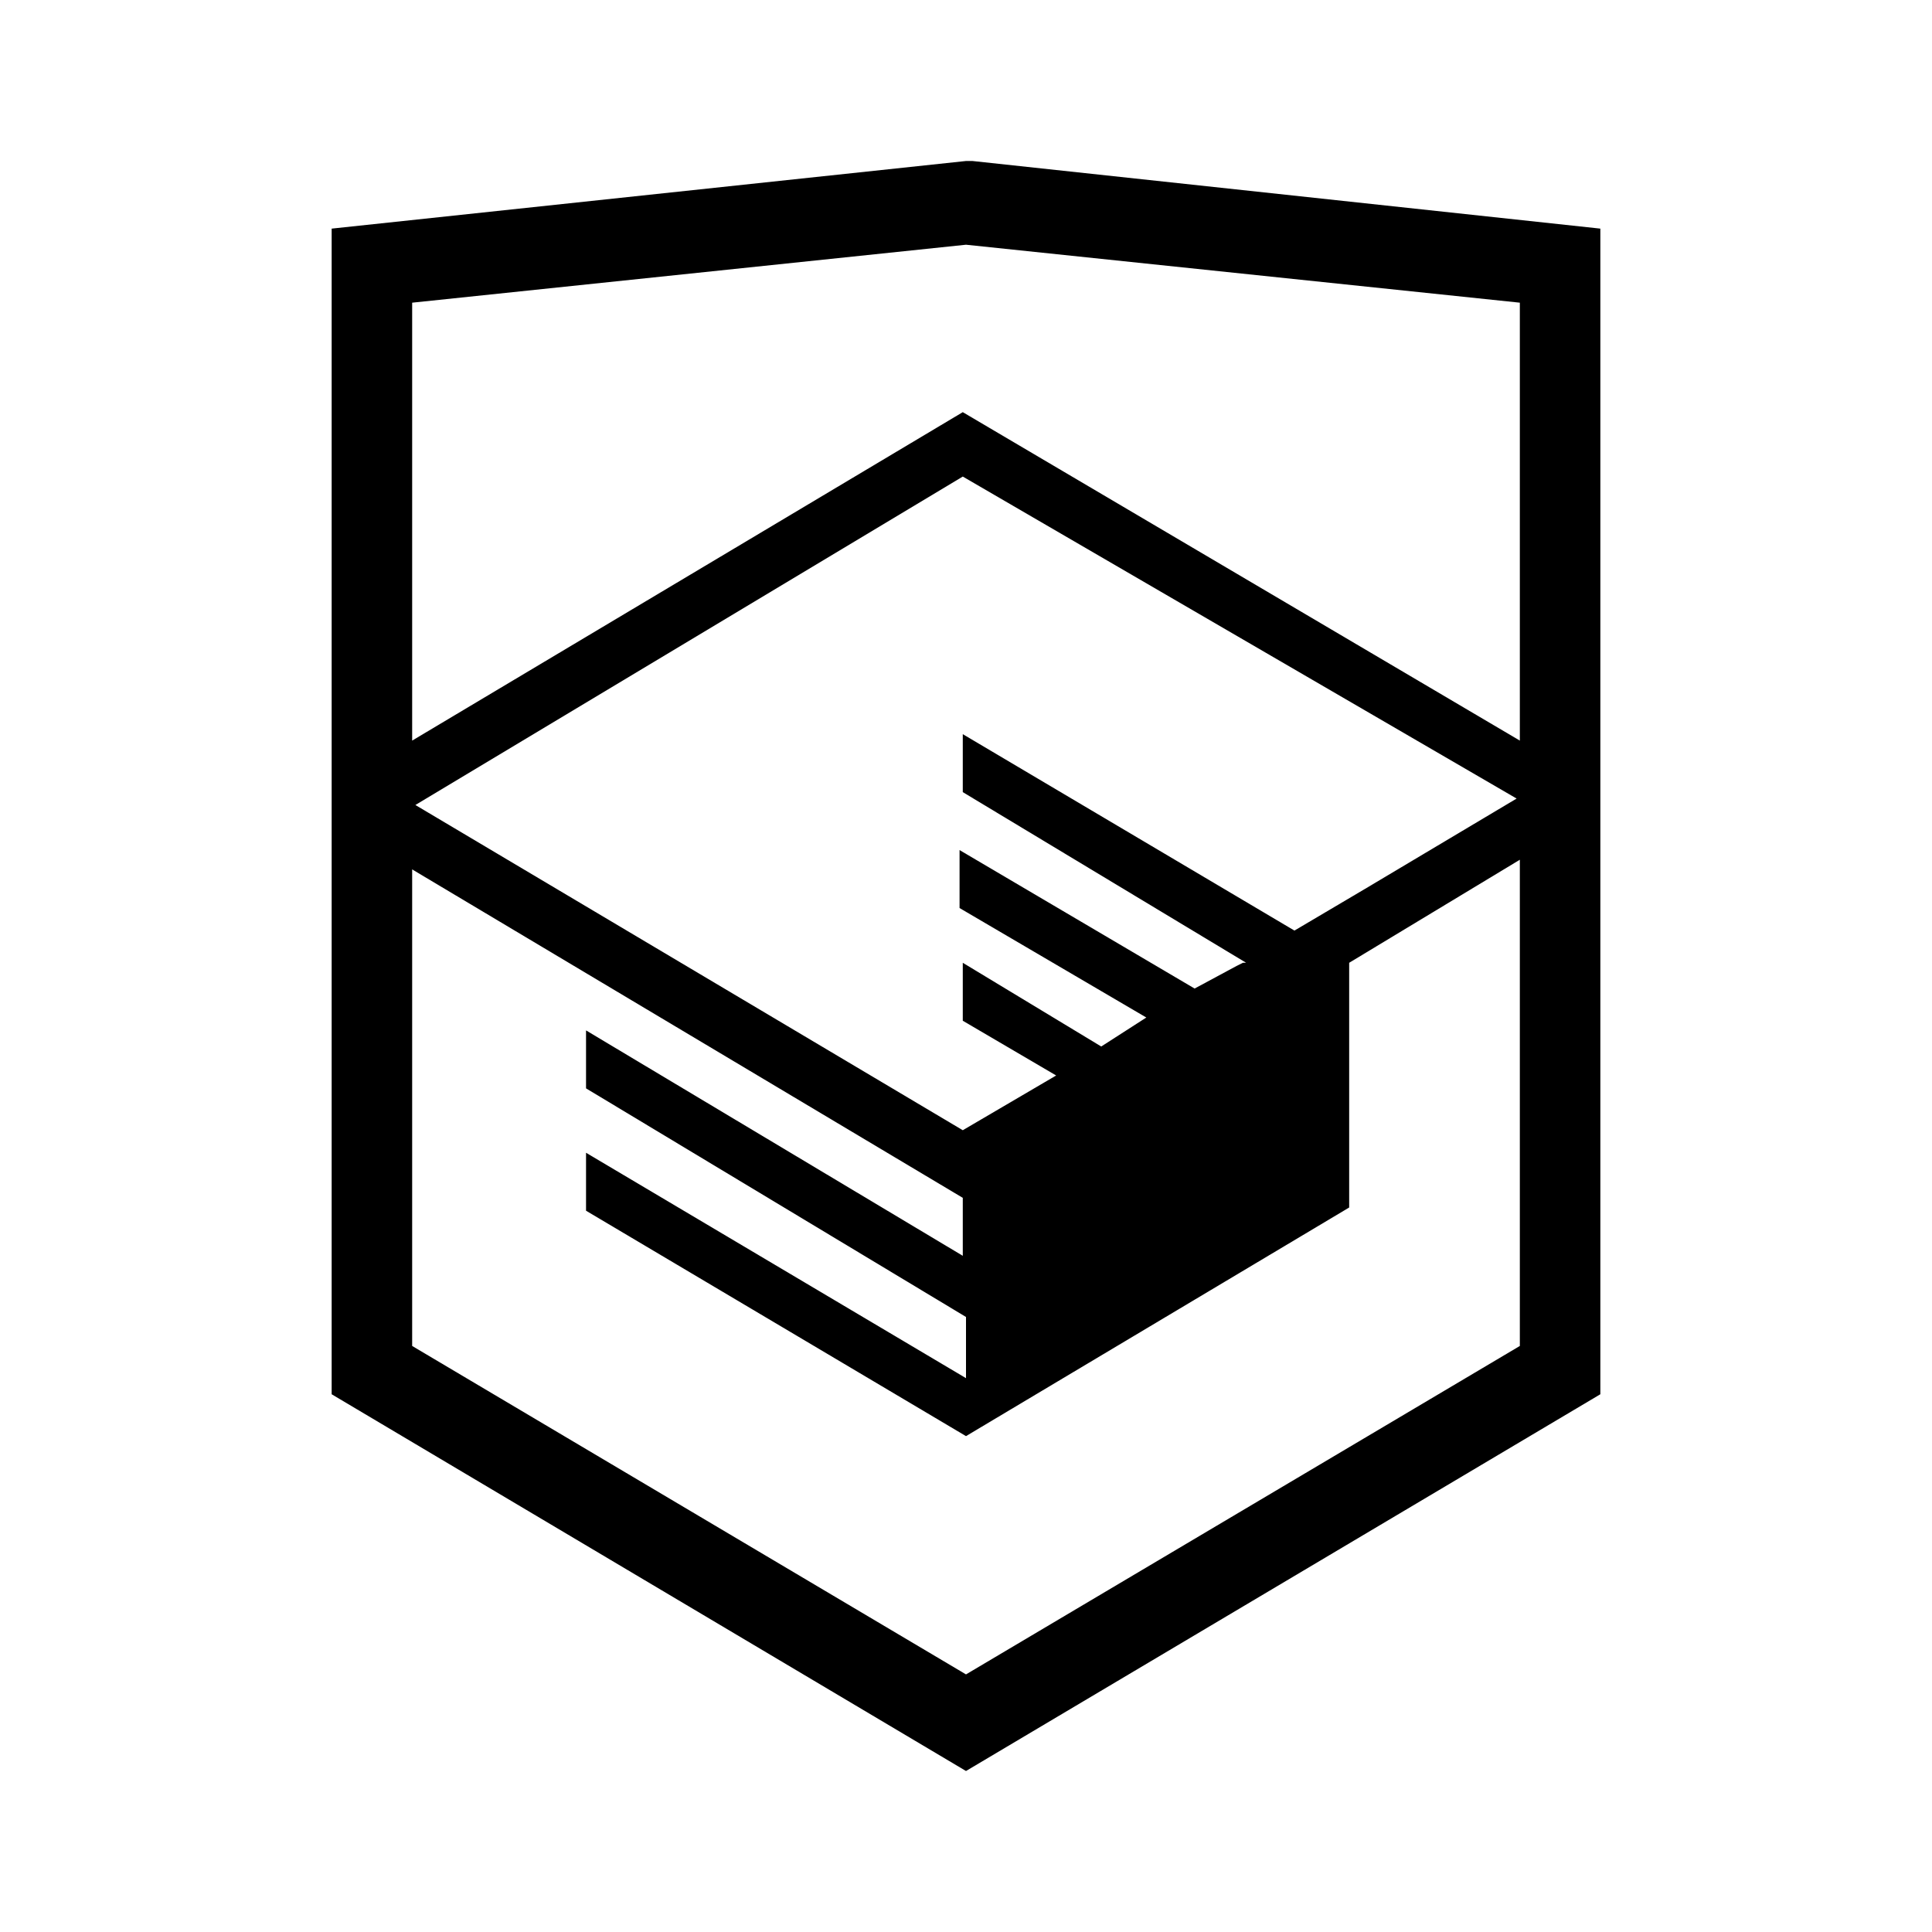
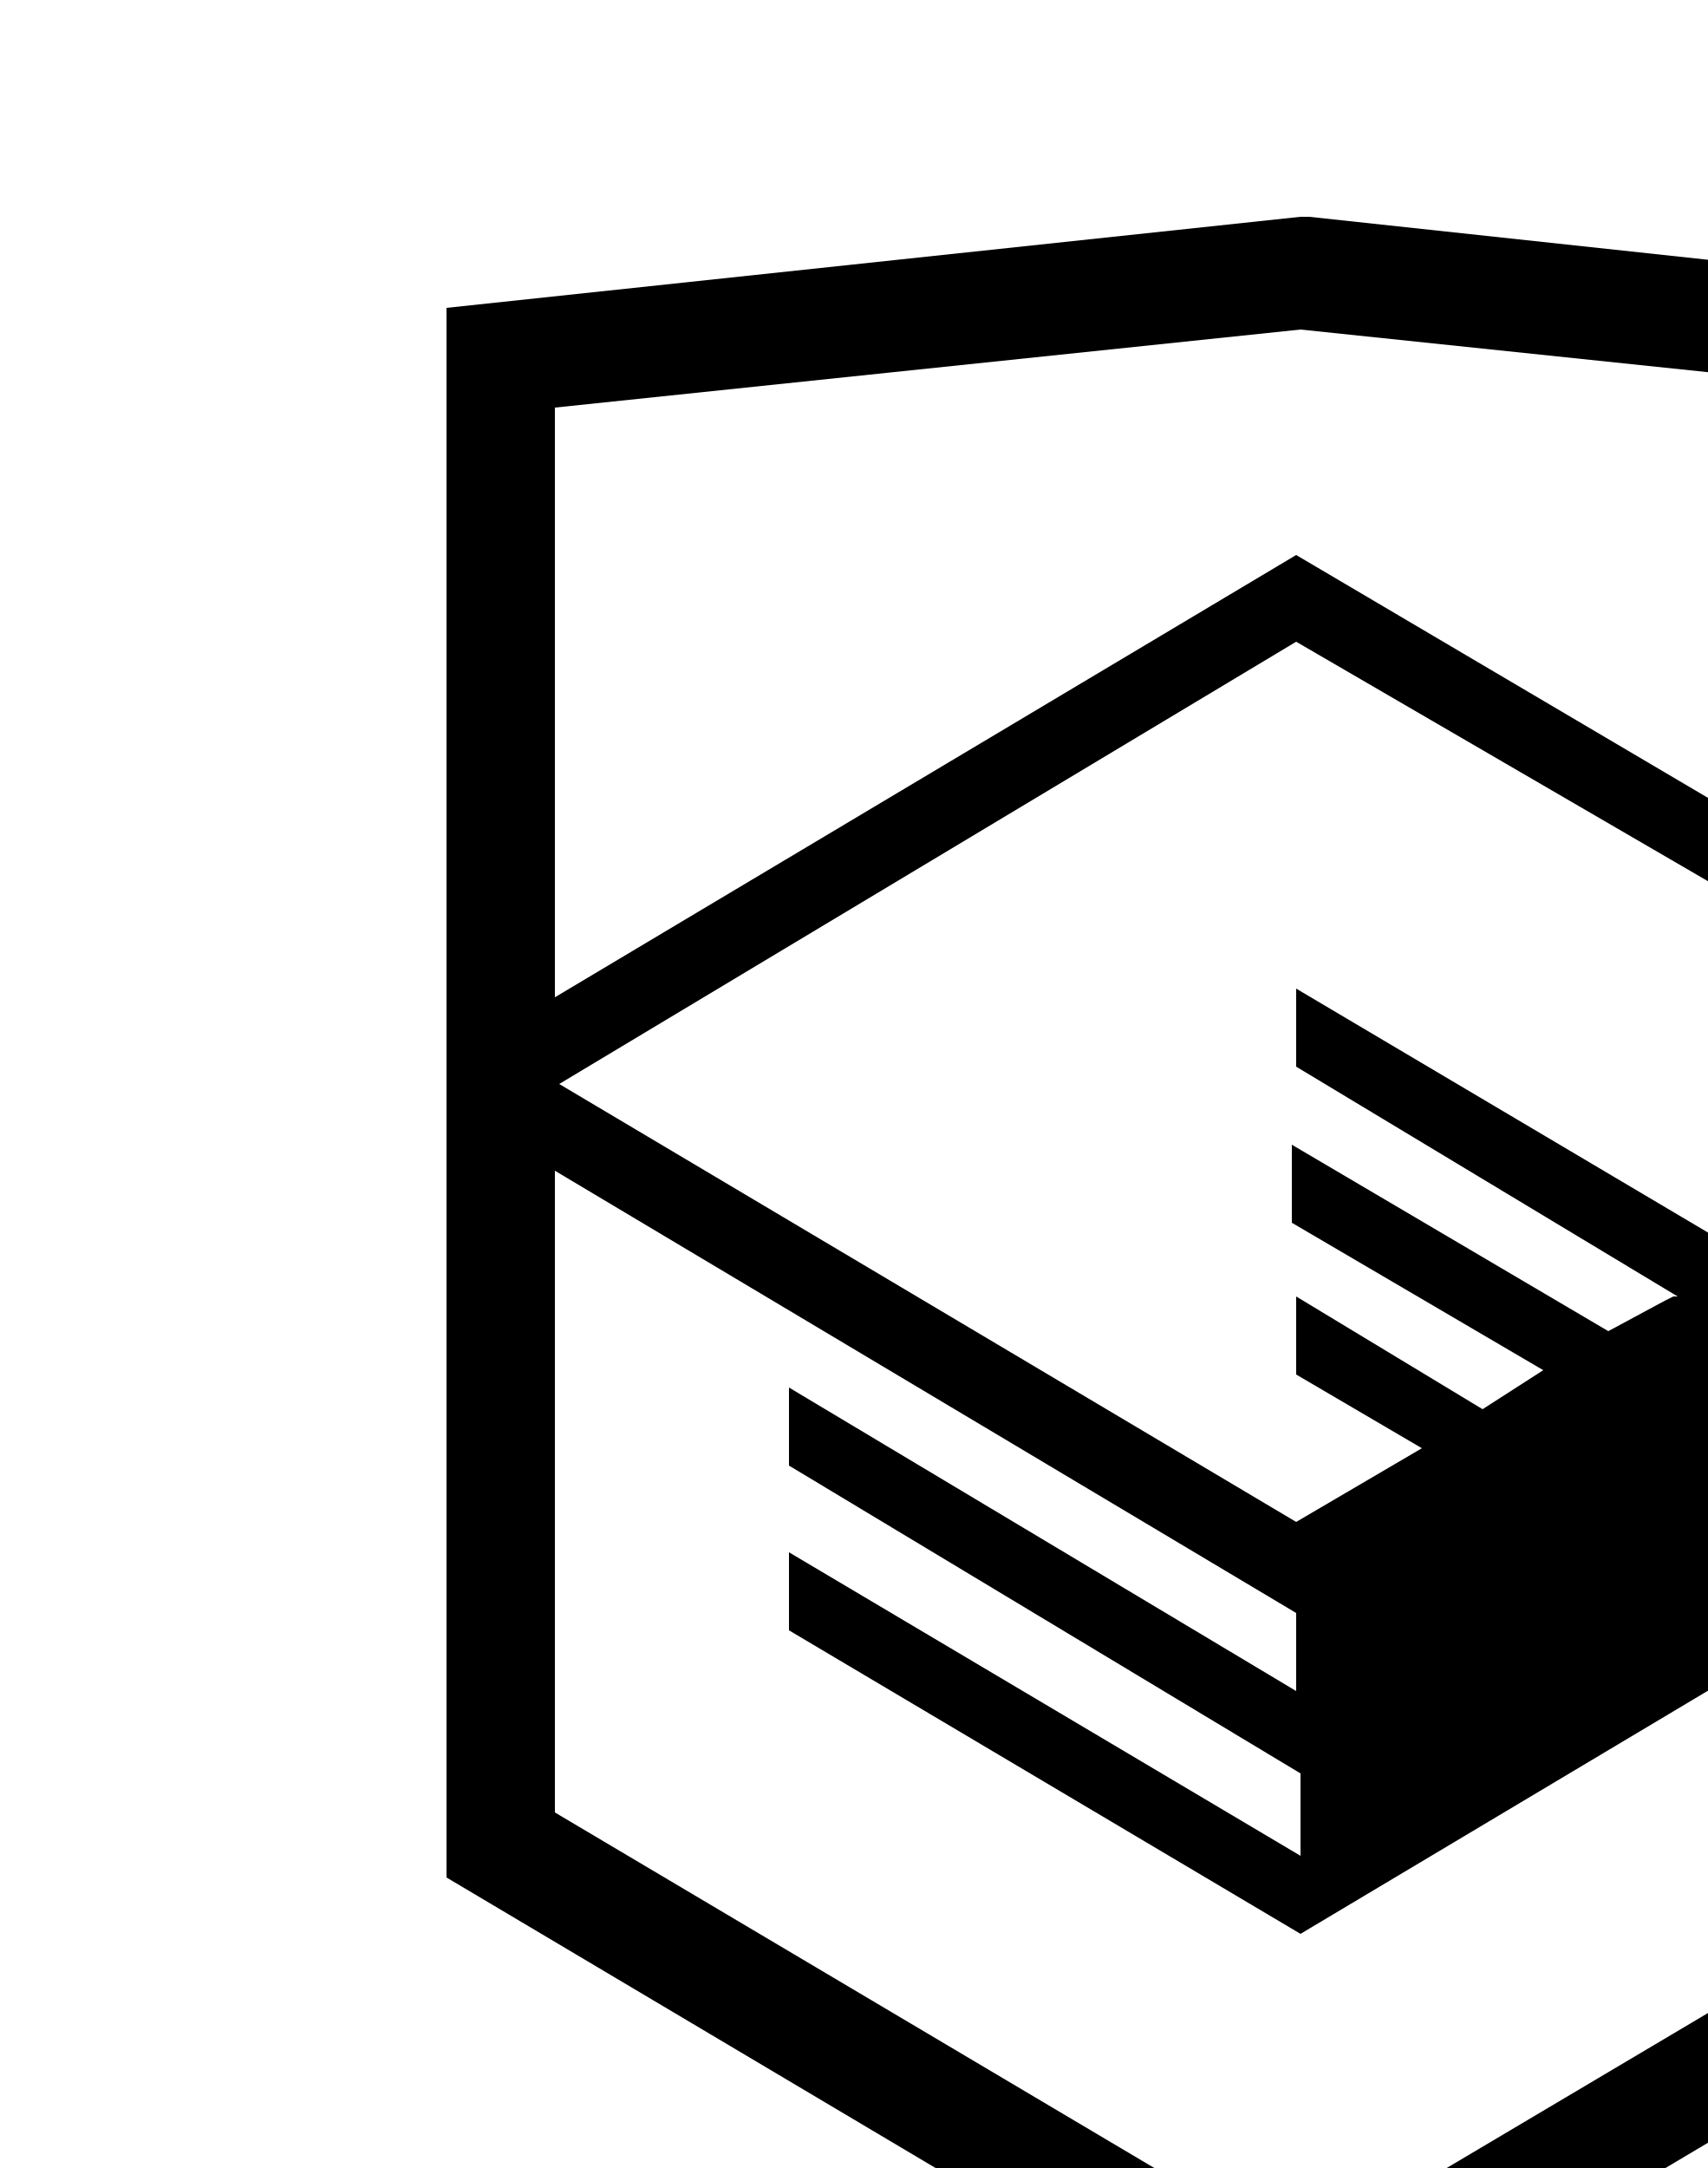
- <svg xmlns="http://www.w3.org/2000/svg" viewBox="0 0 60 60">
+ <svg xmlns="http://www.w3.org/2000/svg">
  <path d="M30.2 5H30L10.3 7.1v36.2L30 55l19.7-11.7V7.1L30.2 5zm17 36.8L30 52 12.8 41.8V27l17.1 10.2V39l-11.7-7v1.8L30 40.9v1.9l-11.8-7v1.8l11.8 7 11.9-7.1v-7.6l5.3-3.2v15.1zm-.1-17l-4.7 2.8-2.2 1.3-10.3-6.1v1.8l8.8 5.3h-.1l-.2.1-1.3.7-7.3-4.3v1.8l5.8 3.4-1.4.9-4.3-2.6v1.8l2.9 1.7-2.9 1.7-17-10.1 17-10.2 17.2 10zm.1-1.8L29.9 12.8 12.8 23V9.4L30 7.6l17.2 1.8V23z" />
</svg>
